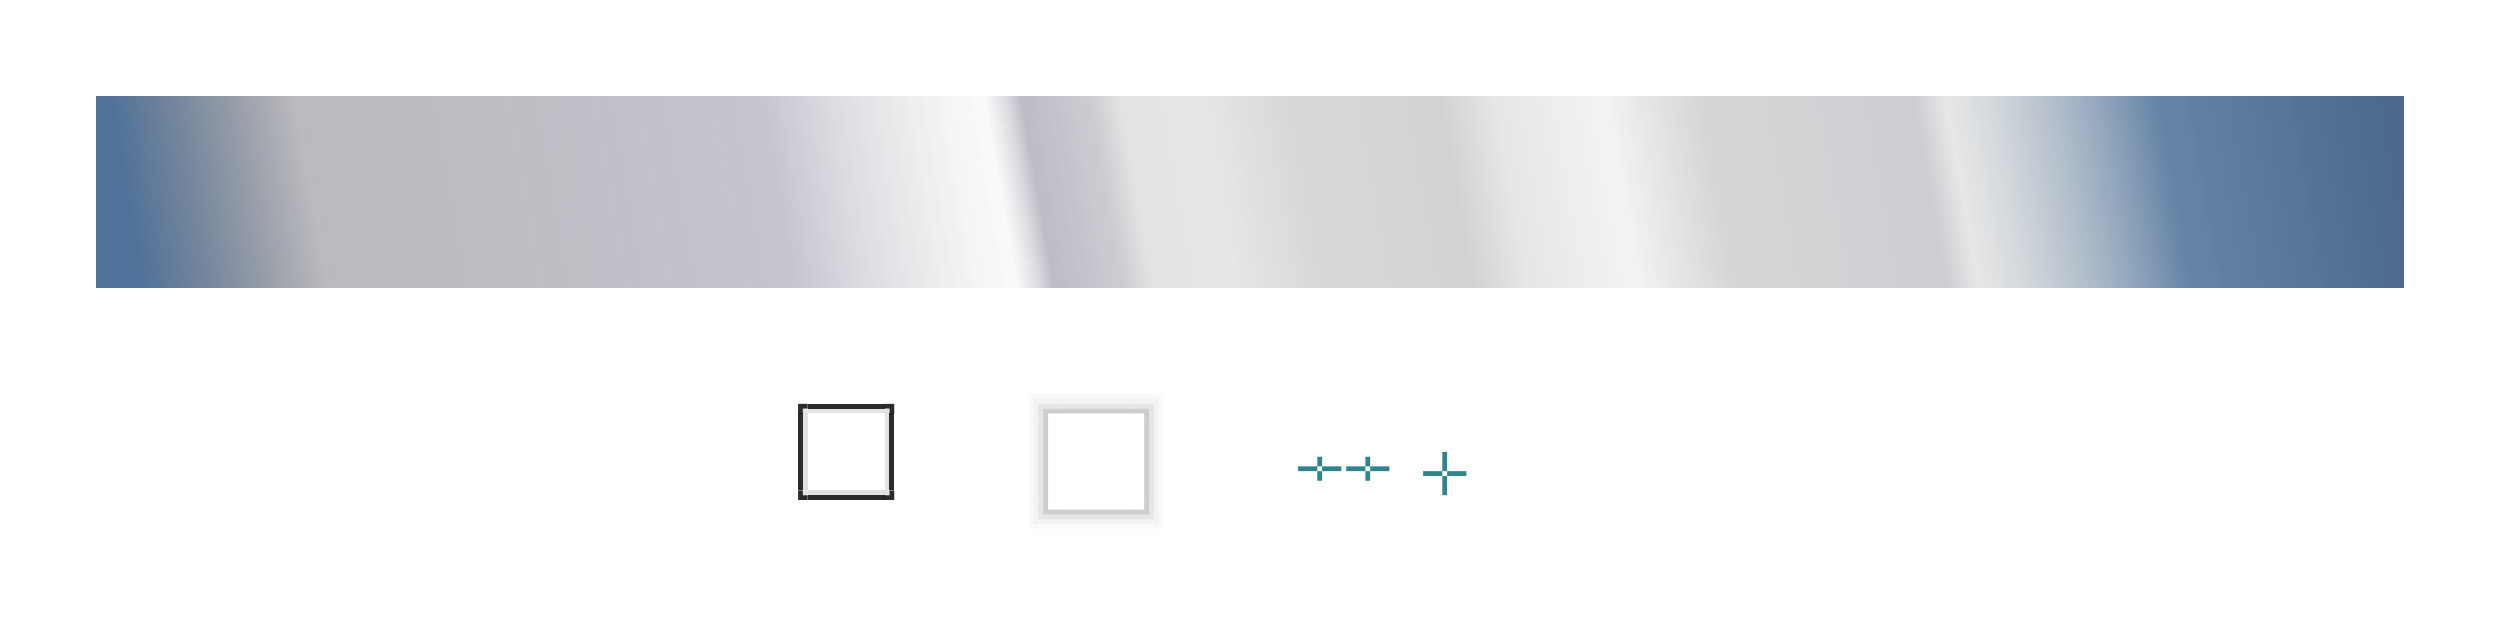
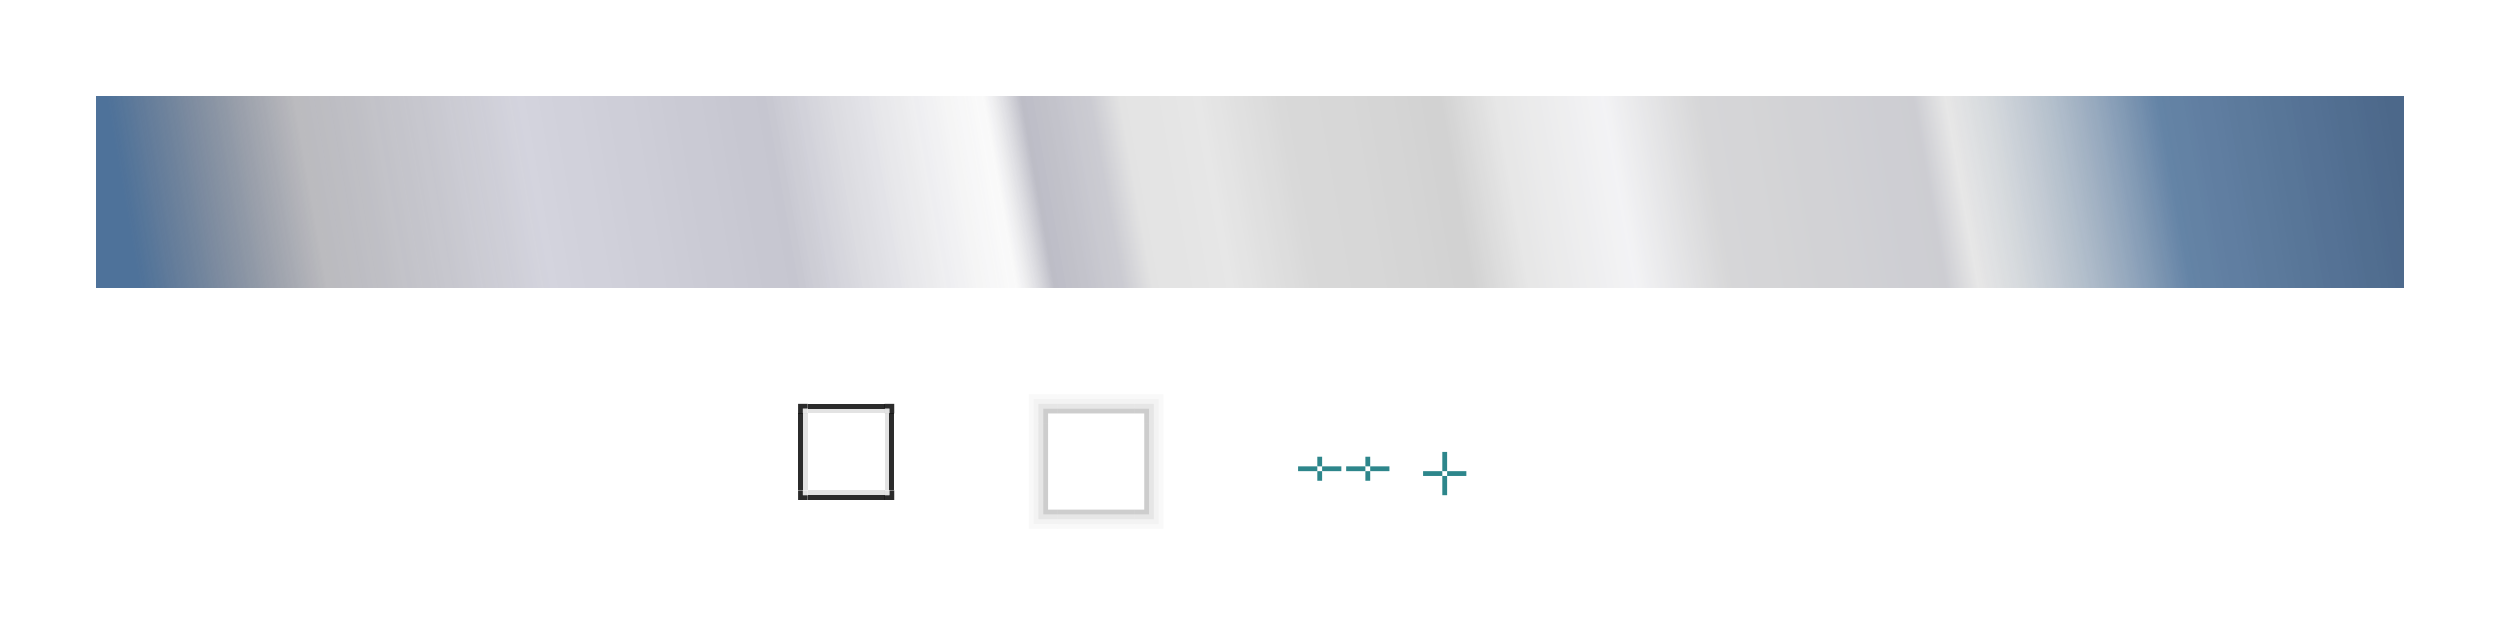
<svg xmlns="http://www.w3.org/2000/svg" xmlns:xlink="http://www.w3.org/1999/xlink" width="520" height="130" viewBox="0 0 520 130" version="1.1" id="svg8">
  <defs id="defs2">
    <linearGradient gradientTransform="matrix(15,0,0,1.250002,14746.342,787.3194)" gradientUnits="userSpaceOnUse" y2="88.356" x2="-956.242" y1="88.818" x1="-987.869" id="linearGradient900-676" xlink:href="#linearGradient898-510" />
    <linearGradient id="linearGradient898-510">
      <stop id="stop939" offset="0" style="stop-color:#1c4a7d;stop-opacity:1;opacity:1" />
      <stop style="stop-color:#191928;stop-opacity:0.385;opacity:1" offset="0.082" id="stop941" />
+       <stop id="stop915" offset="0.18" style="stop-color:#82829e;stop-opacity:0.443" />
      <stop style="stop-color:#71718a;stop-opacity:0.514;opacity:1" offset="0.288" id="stop945" />
      <stop style="stop-color:#e7e7e7;stop-opacity:0.272;opacity:1" offset="0.384" id="stop947" />
      <stop style="stop-color:#484863;stop-opacity:0.467;opacity:1" offset="0.401" id="stop949" />
      <stop style="stop-color:#666679;stop-opacity:0.431;opacity:1" offset="0.431" id="stop951" />
      <stop style="stop-color:#acacac;stop-opacity:0.431;opacity:1" offset="0.444" id="stop953" />
      <stop style="stop-color:#b7b7b7;stop-opacity:0.431;opacity:1" offset="0.479" id="stop955" />
      <stop id="stop957" offset="0.517" style="stop-color:#8c8c8c;stop-opacity:0.431;opacity:1" />
      <stop style="stop-color:#888888;stop-opacity:0.431;opacity:1" offset="0.546" id="stop959" />
      <stop id="stop961" offset="0.584" style="stop-color:#797979;stop-opacity:0.431;opacity:1" />
      <stop id="stop963" offset="0.609" style="stop-color:#b7b7b7;stop-opacity:0.431;opacity:1" />
      <stop id="stop965" offset="0.656" style="stop-color:#dcdce2;stop-opacity:0.431;opacity:1" />
      <stop id="stop967" offset="0.697" style="stop-color:#88888c;stop-opacity:0.431;opacity:1" />
      <stop style="stop-color:#6a6b7b;stop-opacity:0.431;opacity:1" offset="0.792" id="stop969" />
      <stop style="stop-color:#b7b7b7;stop-opacity:0.431;opacity:1" offset="0.806" id="stop971" />
      <stop id="stop973" offset="0.899" style="stop-color:#1c4a7d;stop-opacity:0.874;opacity:1" />
      <stop id="stop975" offset="1" style="stop-color:#193e69;stop-opacity:1;opacity:1" />
    </linearGradient>
  </defs>
  <g id="layer1" transform="translate(97.2633,-858.2404)">
    <rect y="953.24" x="176.737" height="2" width="1" id="hint-top-margin" style="opacity:1;fill:#2d868b;fill-opacity:1;stroke:none;stroke-width:1;stroke-linecap:round;stroke-miterlimit:4;stroke-dasharray:none;stroke-opacity:1" />
    <rect style="opacity:1;fill:#2d868b;fill-opacity:1;stroke:none;stroke-width:1;stroke-linecap:round;stroke-miterlimit:4;stroke-dasharray:none;stroke-opacity:1" id="hint-bottom-margin" width="1" height="2" x="176.737" y="956.24" />
    <rect style="opacity:1;fill:#2d868b;fill-opacity:1;stroke:none;stroke-width:1;stroke-linecap:round;stroke-miterlimit:4;stroke-dasharray:none;stroke-opacity:1" id="hint-left-margin" width="4" height="1" x="172.737" y="955.24" />
    <rect y="955.24" x="177.737" height="1" width="4" id="hint-right-margin" style="opacity:1;fill:#2d868b;fill-opacity:1;stroke:none;stroke-width:1;stroke-linecap:round;stroke-miterlimit:4;stroke-dasharray:none;stroke-opacity:1" />
    <rect style="opacity:0.78;fill:url(#linearGradient900-676);fill-opacity:1;fill-rule:evenodd;stroke:none;stroke-width:2.149;stroke-linecap:square;stroke-linejoin:miter;stroke-miterlimit:4;stroke-dasharray:none;stroke-opacity:1;paint-order:normal;shape-rendering:crispEdges" id="center" width="480" height="40" x="-77.263" y="878.24" />
    <rect y="952.24" x="202.737" height="4" width="1" id="shadow-hint-top-margin" style="opacity:1;fill:#2d868b;fill-opacity:1;stroke:none;stroke-width:1;stroke-linecap:round;stroke-miterlimit:4;stroke-dasharray:none;stroke-opacity:1" />
    <rect style="opacity:1;fill:#2d868b;fill-opacity:1;stroke:none;stroke-width:1;stroke-linecap:round;stroke-miterlimit:4;stroke-dasharray:none;stroke-opacity:1" id="shadow-hint-bottom-margin" width="1" height="4" x="202.737" y="957.24" />
    <rect style="opacity:1;fill:#2d868b;fill-opacity:1;stroke:none;stroke-width:1;stroke-linecap:round;stroke-miterlimit:4;stroke-dasharray:none;stroke-opacity:1" id="shadow-hint-left-margin" width="4" height="1" x="198.737" y="956.24" />
    <rect y="956.24" x="203.737" height="1" width="4" id="shadow-hint-right-margin" style="opacity:1;fill:#2d868b;fill-opacity:1;stroke:none;stroke-width:1;stroke-linecap:round;stroke-miterlimit:4;stroke-dasharray:none;stroke-opacity:1" />
    <rect style="opacity:1;fill:#2d868b;fill-opacity:1;stroke:none;stroke-width:1;stroke-linecap:round;stroke-miterlimit:4;stroke-dasharray:none;stroke-opacity:1" id="thick-hint-top-margin" width="1" height="2" x="186.737" y="953.24" />
    <rect y="956.24" x="186.737" height="2" width="1" id="thick-hint-bottom-margin" style="opacity:1;fill:#2d868b;fill-opacity:1;stroke:none;stroke-width:1;stroke-linecap:round;stroke-miterlimit:4;stroke-dasharray:none;stroke-opacity:1" />
    <rect y="955.24" x="182.737" height="1" width="4" id="thick-hint-left-margin" style="opacity:1;fill:#2d868b;fill-opacity:1;stroke:none;stroke-width:1;stroke-linecap:round;stroke-miterlimit:4;stroke-dasharray:none;stroke-opacity:1" />
    <rect style="opacity:1;fill:#2d868b;fill-opacity:1;stroke:none;stroke-width:1;stroke-linecap:round;stroke-miterlimit:4;stroke-dasharray:none;stroke-opacity:1" id="thick-hint-right-margin" width="4" height="1" x="187.737" y="955.24" />
    <g id="top" transform="matrix(0.5,0,0,1,34.36835,-12)" style="stroke-width:1.414">
      <rect transform="rotate(-90)" style="opacity:1;fill:#000000;fill-opacity:0.83;fill-rule:evenodd;stroke:none;stroke-width:3.04;stroke-linecap:square;stroke-linejoin:miter;stroke-miterlimit:4;stroke-dasharray:none;stroke-opacity:1;paint-order:normal;shape-rendering:crispEdges" id="rect892" width="1" height="32" x="-955.24" y="72.737" />
      <rect y="72.737" x="-956.24" height="32" width="1" id="rect886" style="opacity:1;fill:#d0d0d0;fill-opacity:0.583;fill-rule:evenodd;stroke:none;stroke-width:3.04;stroke-linecap:square;stroke-linejoin:miter;stroke-miterlimit:4;stroke-dasharray:none;stroke-opacity:1;paint-order:normal;shape-rendering:crispEdges" transform="rotate(-90)" />
    </g>
    <g id="shadow-top" transform="matrix(0.4999998,0,0,1,28.3684,-11)" style="stroke-width:1.414">
      <rect style="opacity:1;fill:none;fill-opacity:1;stroke:none;stroke-width:1.414;stroke-linecap:round;stroke-miterlimit:4;stroke-dasharray:none;stroke-opacity:1" id="rect938" width="32" height="2" x="188.737" y="955.24" />
      <rect y="954.24" x="188.737" height="1" width="32" id="rect940" style="opacity:1;fill:#000000;fill-opacity:0.196;stroke:none;stroke-width:1.414;stroke-linecap:round;stroke-miterlimit:4;stroke-dasharray:none;stroke-opacity:1" />
      <rect style="opacity:1;fill:#000000;fill-opacity:0.098;stroke:none;stroke-width:1.414;stroke-linecap:round;stroke-miterlimit:4;stroke-dasharray:none;stroke-opacity:1" id="rect942" width="32" height="1" x="188.737" y="953.24" />
      <rect y="952.24" x="188.737" height="1" width="32" id="rect944" style="opacity:1;fill:#000000;fill-opacity:0.047;stroke:none;stroke-width:1.414;stroke-linecap:round;stroke-miterlimit:4;stroke-dasharray:none;stroke-opacity:1" />
      <rect style="opacity:1;fill:#000000;fill-opacity:0.024;stroke:none;stroke-width:1.414;stroke-linecap:round;stroke-miterlimit:4;stroke-dasharray:none;stroke-opacity:1" id="rect946" width="32" height="1" x="188.737" y="951.24" />
    </g>
    <g style="stroke-width:1.414" transform="matrix(0.5,0,0,-1,34.36835,1916.481)" id="bottom">
      <rect y="72.737" x="-955.24" height="32" width="1" id="rect950" style="opacity:1;fill:#000000;fill-opacity:0.83;fill-rule:evenodd;stroke:none;stroke-width:3.04;stroke-linecap:square;stroke-linejoin:miter;stroke-miterlimit:4;stroke-dasharray:none;stroke-opacity:1;paint-order:normal;shape-rendering:crispEdges" transform="rotate(-90)" />
      <rect transform="rotate(-90)" style="opacity:1;fill:#d0d0d0;fill-opacity:0.583;fill-rule:evenodd;stroke:none;stroke-width:3.04;stroke-linecap:square;stroke-linejoin:miter;stroke-miterlimit:4;stroke-dasharray:none;stroke-opacity:1;paint-order:normal;shape-rendering:crispEdges" id="rect952" width="1" height="32" x="-956.24" y="72.737" />
    </g>
    <g style="stroke-width:1.414" transform="matrix(0,0.5,-1,0,1042.977,907.8721)" id="right">
      <rect y="72.737" x="-955.24" height="32" width="1" id="rect957" style="opacity:1;fill:#000000;fill-opacity:0.83;fill-rule:evenodd;stroke:none;stroke-width:3.04;stroke-linecap:square;stroke-linejoin:miter;stroke-miterlimit:4;stroke-dasharray:none;stroke-opacity:1;paint-order:normal;shape-rendering:crispEdges" transform="rotate(-90)" />
      <rect transform="rotate(-90)" style="opacity:1;fill:#d0d0d0;fill-opacity:0.583;fill-rule:evenodd;stroke:none;stroke-width:3.04;stroke-linecap:square;stroke-linejoin:miter;stroke-miterlimit:4;stroke-dasharray:none;stroke-opacity:1;paint-order:normal;shape-rendering:crispEdges" id="rect959" width="1" height="32" x="-956.24" y="72.737" />
    </g>
    <g id="left" transform="matrix(0,0.5,1,0,-885.5037,907.8721)" style="stroke-width:1.414">
      <rect transform="rotate(-90)" style="opacity:1;fill:#000000;fill-opacity:0.83;fill-rule:evenodd;stroke:none;stroke-width:3.04;stroke-linecap:square;stroke-linejoin:miter;stroke-miterlimit:4;stroke-dasharray:none;stroke-opacity:1;paint-order:normal;shape-rendering:crispEdges" id="rect963" width="1" height="32" x="-955.24" y="72.737" />
      <rect y="72.737" x="-956.24" height="32" width="1" id="rect965" style="opacity:1;fill:#d0d0d0;fill-opacity:0.583;fill-rule:evenodd;stroke:none;stroke-width:3.04;stroke-linecap:square;stroke-linejoin:miter;stroke-miterlimit:4;stroke-dasharray:none;stroke-opacity:1;paint-order:normal;shape-rendering:crispEdges" transform="rotate(-90)" />
    </g>
    <g id="topright" transform="translate(-7,-1.000002)">
      <path id="rect969" transform="translate(46.7367,930.2404)" d="m 47,13 v 1 h 1 v 1 h 1 v -2 z" style="opacity:1;fill:#000000;fill-opacity:0.831;stroke:none;stroke-width:3;stroke-linecap:round;stroke-miterlimit:4;stroke-dasharray:none;stroke-opacity:1" />
      <rect y="944.24" x="93.737" height="1" width="1" id="rect973" style="opacity:1;fill:#d0d0d0;fill-opacity:0.583;stroke:none;stroke-width:3;stroke-linecap:round;stroke-miterlimit:4;stroke-dasharray:none;stroke-opacity:1" />
    </g>
    <g transform="matrix(-1,0,0,1,164.4734,-1.000002)" id="topleft">
      <path style="opacity:1;fill:#000000;fill-opacity:0.831;stroke:none;stroke-width:3;stroke-linecap:round;stroke-miterlimit:4;stroke-dasharray:none;stroke-opacity:1" d="m 47,13 v 1 h 1 v 1 h 1 v -2 z" transform="translate(46.7367,930.2404)" id="path980" />
      <rect style="opacity:1;fill:#d0d0d0;fill-opacity:0.583;stroke:none;stroke-width:3;stroke-linecap:round;stroke-miterlimit:4;stroke-dasharray:none;stroke-opacity:1" id="rect982" width="1" height="1" x="93.737" y="944.24" />
    </g>
    <g transform="matrix(1,0,0,-1,-7,1905.481)" id="bottomright">
      <path style="opacity:1;fill:#000000;fill-opacity:0.831;stroke:none;stroke-width:3;stroke-linecap:round;stroke-miterlimit:4;stroke-dasharray:none;stroke-opacity:1" d="m 47,13 v 1 h 1 v 1 h 1 v -2 z" transform="translate(46.7367,930.2404)" id="path986" />
      <rect style="opacity:1;fill:#d0d0d0;fill-opacity:0.583;stroke:none;stroke-width:3;stroke-linecap:round;stroke-miterlimit:4;stroke-dasharray:none;stroke-opacity:1" id="rect988" width="1" height="1" x="93.737" y="944.24" />
    </g>
    <g transform="rotate(-180,82.2367,952.7404)" id="bottomleft">
      <path style="opacity:1;fill:#000000;fill-opacity:0.831;stroke:none;stroke-width:3;stroke-linecap:round;stroke-miterlimit:4;stroke-dasharray:none;stroke-opacity:1" d="m 47,13 v 1 h 1 v 1 h 1 v -2 z" transform="translate(46.7367,930.2404)" id="path992" />
      <rect style="opacity:1;fill:#d0d0d0;fill-opacity:0.583;stroke:none;stroke-width:3;stroke-linecap:round;stroke-miterlimit:4;stroke-dasharray:none;stroke-opacity:1" id="rect994" width="1" height="1" x="93.737" y="944.24" />
    </g>
    <g id="shadow-topright" transform="translate(-25,-8.000002)">
      <path id="rect998" transform="translate(46.7367,930.2404)" d="m 117,18 v 1 h 5 v 5 h 1 v -6 z" style="opacity:1;fill:#000000;fill-opacity:0.024;stroke:none;stroke-width:3;stroke-linecap:round;stroke-miterlimit:4;stroke-dasharray:none;stroke-opacity:1" />
      <path id="rect1002" d="m 163.737,949.24 v 1 h 4 v 4 h 1 v -5 z" style="opacity:1;fill:#000000;fill-opacity:0.047;stroke:none;stroke-width:3;stroke-linecap:round;stroke-miterlimit:4;stroke-dasharray:none;stroke-opacity:1" />
      <path id="rect1007" d="m 163.737,950.24 v 1 h 3 v 3 h 1 v -4 z" style="opacity:1;fill:#000000;fill-opacity:0.098;stroke:none;stroke-width:3;stroke-linecap:round;stroke-miterlimit:4;stroke-dasharray:none;stroke-opacity:1" />
      <path id="rect1012" d="m 163.737,951.24 v 1 h 2 v 2 h 1 v -3 z" style="opacity:1;fill:#000000;fill-opacity:0.196;stroke:none;stroke-width:3;stroke-linecap:round;stroke-miterlimit:4;stroke-dasharray:none;stroke-opacity:1" />
    </g>
    <g style="stroke-width:1.414" transform="matrix(0,0.4999998,-1,0,1095.977,851.8721)" id="shadow-right">
      <rect y="955.24" x="188.737" height="2" width="32" id="rect1024" style="opacity:1;fill:none;fill-opacity:1;stroke:none;stroke-width:1.414;stroke-linecap:round;stroke-miterlimit:4;stroke-dasharray:none;stroke-opacity:1" />
      <rect style="opacity:1;fill:#000000;fill-opacity:0.196;stroke:none;stroke-width:1.414;stroke-linecap:round;stroke-miterlimit:4;stroke-dasharray:none;stroke-opacity:1" id="rect1026" width="32" height="1" x="188.737" y="954.24" />
      <rect y="953.24" x="188.737" height="1" width="32" id="rect1028" style="opacity:1;fill:#000000;fill-opacity:0.098;stroke:none;stroke-width:1.414;stroke-linecap:round;stroke-miterlimit:4;stroke-dasharray:none;stroke-opacity:1" />
      <rect style="opacity:1;fill:#000000;fill-opacity:0.047;stroke:none;stroke-width:1.414;stroke-linecap:round;stroke-miterlimit:4;stroke-dasharray:none;stroke-opacity:1" id="rect1030" width="32" height="1" x="188.737" y="952.24" />
      <rect y="951.24" x="188.737" height="1" width="32" id="rect1032" style="opacity:1;fill:#000000;fill-opacity:0.024;stroke:none;stroke-width:1.414;stroke-linecap:round;stroke-miterlimit:4;stroke-dasharray:none;stroke-opacity:1" />
    </g>
    <g transform="matrix(1,0,0,-1,-25,1916.481)" id="shadow-bottomright">
      <path style="opacity:1;fill:#000000;fill-opacity:0.024;stroke:none;stroke-width:3;stroke-linecap:round;stroke-miterlimit:4;stroke-dasharray:none;stroke-opacity:1" d="m 117,18 v 1 h 5 v 5 h 1 v -6 z" transform="translate(46.7367,930.2404)" id="path1036" />
      <path style="opacity:1;fill:#000000;fill-opacity:0.047;stroke:none;stroke-width:3;stroke-linecap:round;stroke-miterlimit:4;stroke-dasharray:none;stroke-opacity:1" d="m 163.737,949.24 v 1 h 4 v 4 h 1 v -5 z" id="path1038" />
      <path style="opacity:1;fill:#000000;fill-opacity:0.098;stroke:none;stroke-width:3;stroke-linecap:round;stroke-miterlimit:4;stroke-dasharray:none;stroke-opacity:1" d="m 163.737,950.24 v 1 h 3 v 3 h 1 v -4 z" id="path1040" />
      <path style="opacity:1;fill:#000000;fill-opacity:0.196;stroke:none;stroke-width:3;stroke-linecap:round;stroke-miterlimit:4;stroke-dasharray:none;stroke-opacity:1" d="m 163.737,951.24 v 1 h 2 v 2 h 1 v -3 z" id="path1042" />
    </g>
    <g style="stroke-width:1.414" transform="matrix(0.4999998,0,0,-1,28.3684,1919.481)" id="shadow-bottom">
      <rect y="955.24" x="188.737" height="2" width="32" id="rect1046" style="opacity:1;fill:none;fill-opacity:1;stroke:none;stroke-width:1.414;stroke-linecap:round;stroke-miterlimit:4;stroke-dasharray:none;stroke-opacity:1" />
      <rect style="opacity:1;fill:#000000;fill-opacity:0.196;stroke:none;stroke-width:1.414;stroke-linecap:round;stroke-miterlimit:4;stroke-dasharray:none;stroke-opacity:1" id="rect1048" width="32" height="1" x="188.737" y="954.24" />
      <rect y="953.24" x="188.737" height="1" width="32" id="rect1050" style="opacity:1;fill:#000000;fill-opacity:0.098;stroke:none;stroke-width:1.414;stroke-linecap:round;stroke-miterlimit:4;stroke-dasharray:none;stroke-opacity:1" />
      <rect style="opacity:1;fill:#000000;fill-opacity:0.047;stroke:none;stroke-width:1.414;stroke-linecap:round;stroke-miterlimit:4;stroke-dasharray:none;stroke-opacity:1" id="rect1052" width="32" height="1" x="188.737" y="952.24" />
      <rect y="951.24" x="188.737" height="1" width="32" id="rect1054" style="opacity:1;fill:#000000;fill-opacity:0.024;stroke:none;stroke-width:1.414;stroke-linecap:round;stroke-miterlimit:4;stroke-dasharray:none;stroke-opacity:1" />
    </g>
    <g transform="rotate(-180,143.2367,958.2404)" id="shadow-bottomleft">
      <path style="opacity:1;fill:#000000;fill-opacity:0.024;stroke:none;stroke-width:3;stroke-linecap:round;stroke-miterlimit:4;stroke-dasharray:none;stroke-opacity:1" d="m 117,18 v 1 h 5 v 5 h 1 v -6 z" transform="translate(46.7367,930.2404)" id="path1068" />
      <path style="opacity:1;fill:#000000;fill-opacity:0.047;stroke:none;stroke-width:3;stroke-linecap:round;stroke-miterlimit:4;stroke-dasharray:none;stroke-opacity:1" d="m 163.737,949.24 v 1 h 4 v 4 h 1 v -5 z" id="path1070" />
      <path style="opacity:1;fill:#000000;fill-opacity:0.098;stroke:none;stroke-width:3;stroke-linecap:round;stroke-miterlimit:4;stroke-dasharray:none;stroke-opacity:1" d="m 163.737,950.24 v 1 h 3 v 3 h 1 v -4 z" id="path1072" />
      <path style="opacity:1;fill:#000000;fill-opacity:0.196;stroke:none;stroke-width:3;stroke-linecap:round;stroke-miterlimit:4;stroke-dasharray:none;stroke-opacity:1" d="m 163.737,951.24 v 1 h 2 v 2 h 1 v -3 z" id="path1074" />
    </g>
    <g style="stroke-width:1.414" transform="matrix(0,-0.4999998,1,0,-834.5037,1056.609)" id="shadow-left">
      <rect y="955.24" x="188.737" height="2" width="32" id="rect1078" style="opacity:1;fill:none;fill-opacity:1;stroke:none;stroke-width:1.414;stroke-linecap:round;stroke-miterlimit:4;stroke-dasharray:none;stroke-opacity:1" />
      <rect style="opacity:1;fill:#000000;fill-opacity:0.196;stroke:none;stroke-width:1.414;stroke-linecap:round;stroke-miterlimit:4;stroke-dasharray:none;stroke-opacity:1" id="rect1080" width="32" height="1" x="188.737" y="954.24" />
      <rect y="953.24" x="188.737" height="1" width="32" id="rect1082" style="opacity:1;fill:#000000;fill-opacity:0.098;stroke:none;stroke-width:1.414;stroke-linecap:round;stroke-miterlimit:4;stroke-dasharray:none;stroke-opacity:1" />
      <rect style="opacity:1;fill:#000000;fill-opacity:0.047;stroke:none;stroke-width:1.414;stroke-linecap:round;stroke-miterlimit:4;stroke-dasharray:none;stroke-opacity:1" id="rect1084" width="32" height="1" x="188.737" y="952.24" />
      <rect y="951.24" x="188.737" height="1" width="32" id="rect1086" style="opacity:1;fill:#000000;fill-opacity:0.024;stroke:none;stroke-width:1.414;stroke-linecap:round;stroke-miterlimit:4;stroke-dasharray:none;stroke-opacity:1" />
    </g>
    <g transform="matrix(-1,0,0,1,286.4734,-8.000002)" id="shadow-topleft">
      <path style="opacity:1;fill:#000000;fill-opacity:0.024;stroke:none;stroke-width:3;stroke-linecap:round;stroke-miterlimit:4;stroke-dasharray:none;stroke-opacity:1" d="m 117,18 v 1 h 5 v 5 h 1 v -6 z" transform="translate(46.7367,930.2404)" id="path1090" />
      <path style="opacity:1;fill:#000000;fill-opacity:0.047;stroke:none;stroke-width:3;stroke-linecap:round;stroke-miterlimit:4;stroke-dasharray:none;stroke-opacity:1" d="m 163.737,949.24 v 1 h 4 v 4 h 1 v -5 z" id="path1092" />
      <path style="opacity:1;fill:#000000;fill-opacity:0.098;stroke:none;stroke-width:3;stroke-linecap:round;stroke-miterlimit:4;stroke-dasharray:none;stroke-opacity:1" d="m 163.737,950.24 v 1 h 3 v 3 h 1 v -4 z" id="path1094" />
      <path style="opacity:1;fill:#000000;fill-opacity:0.196;stroke:none;stroke-width:3;stroke-linecap:round;stroke-miterlimit:4;stroke-dasharray:none;stroke-opacity:1" d="m 163.737,951.24 v 1 h 2 v 2 h 1 v -3 z" id="path1096" />
    </g>
    <rect style="opacity:1;fill:#193e69;fill-opacity:1;stroke:none;stroke-width:3;stroke-linecap:round;stroke-miterlimit:4;stroke-dasharray:none;stroke-opacity:1" id="rect915" width="37.857" height="30.357" x="429.165" y="893.24" />
  </g>
</svg>
